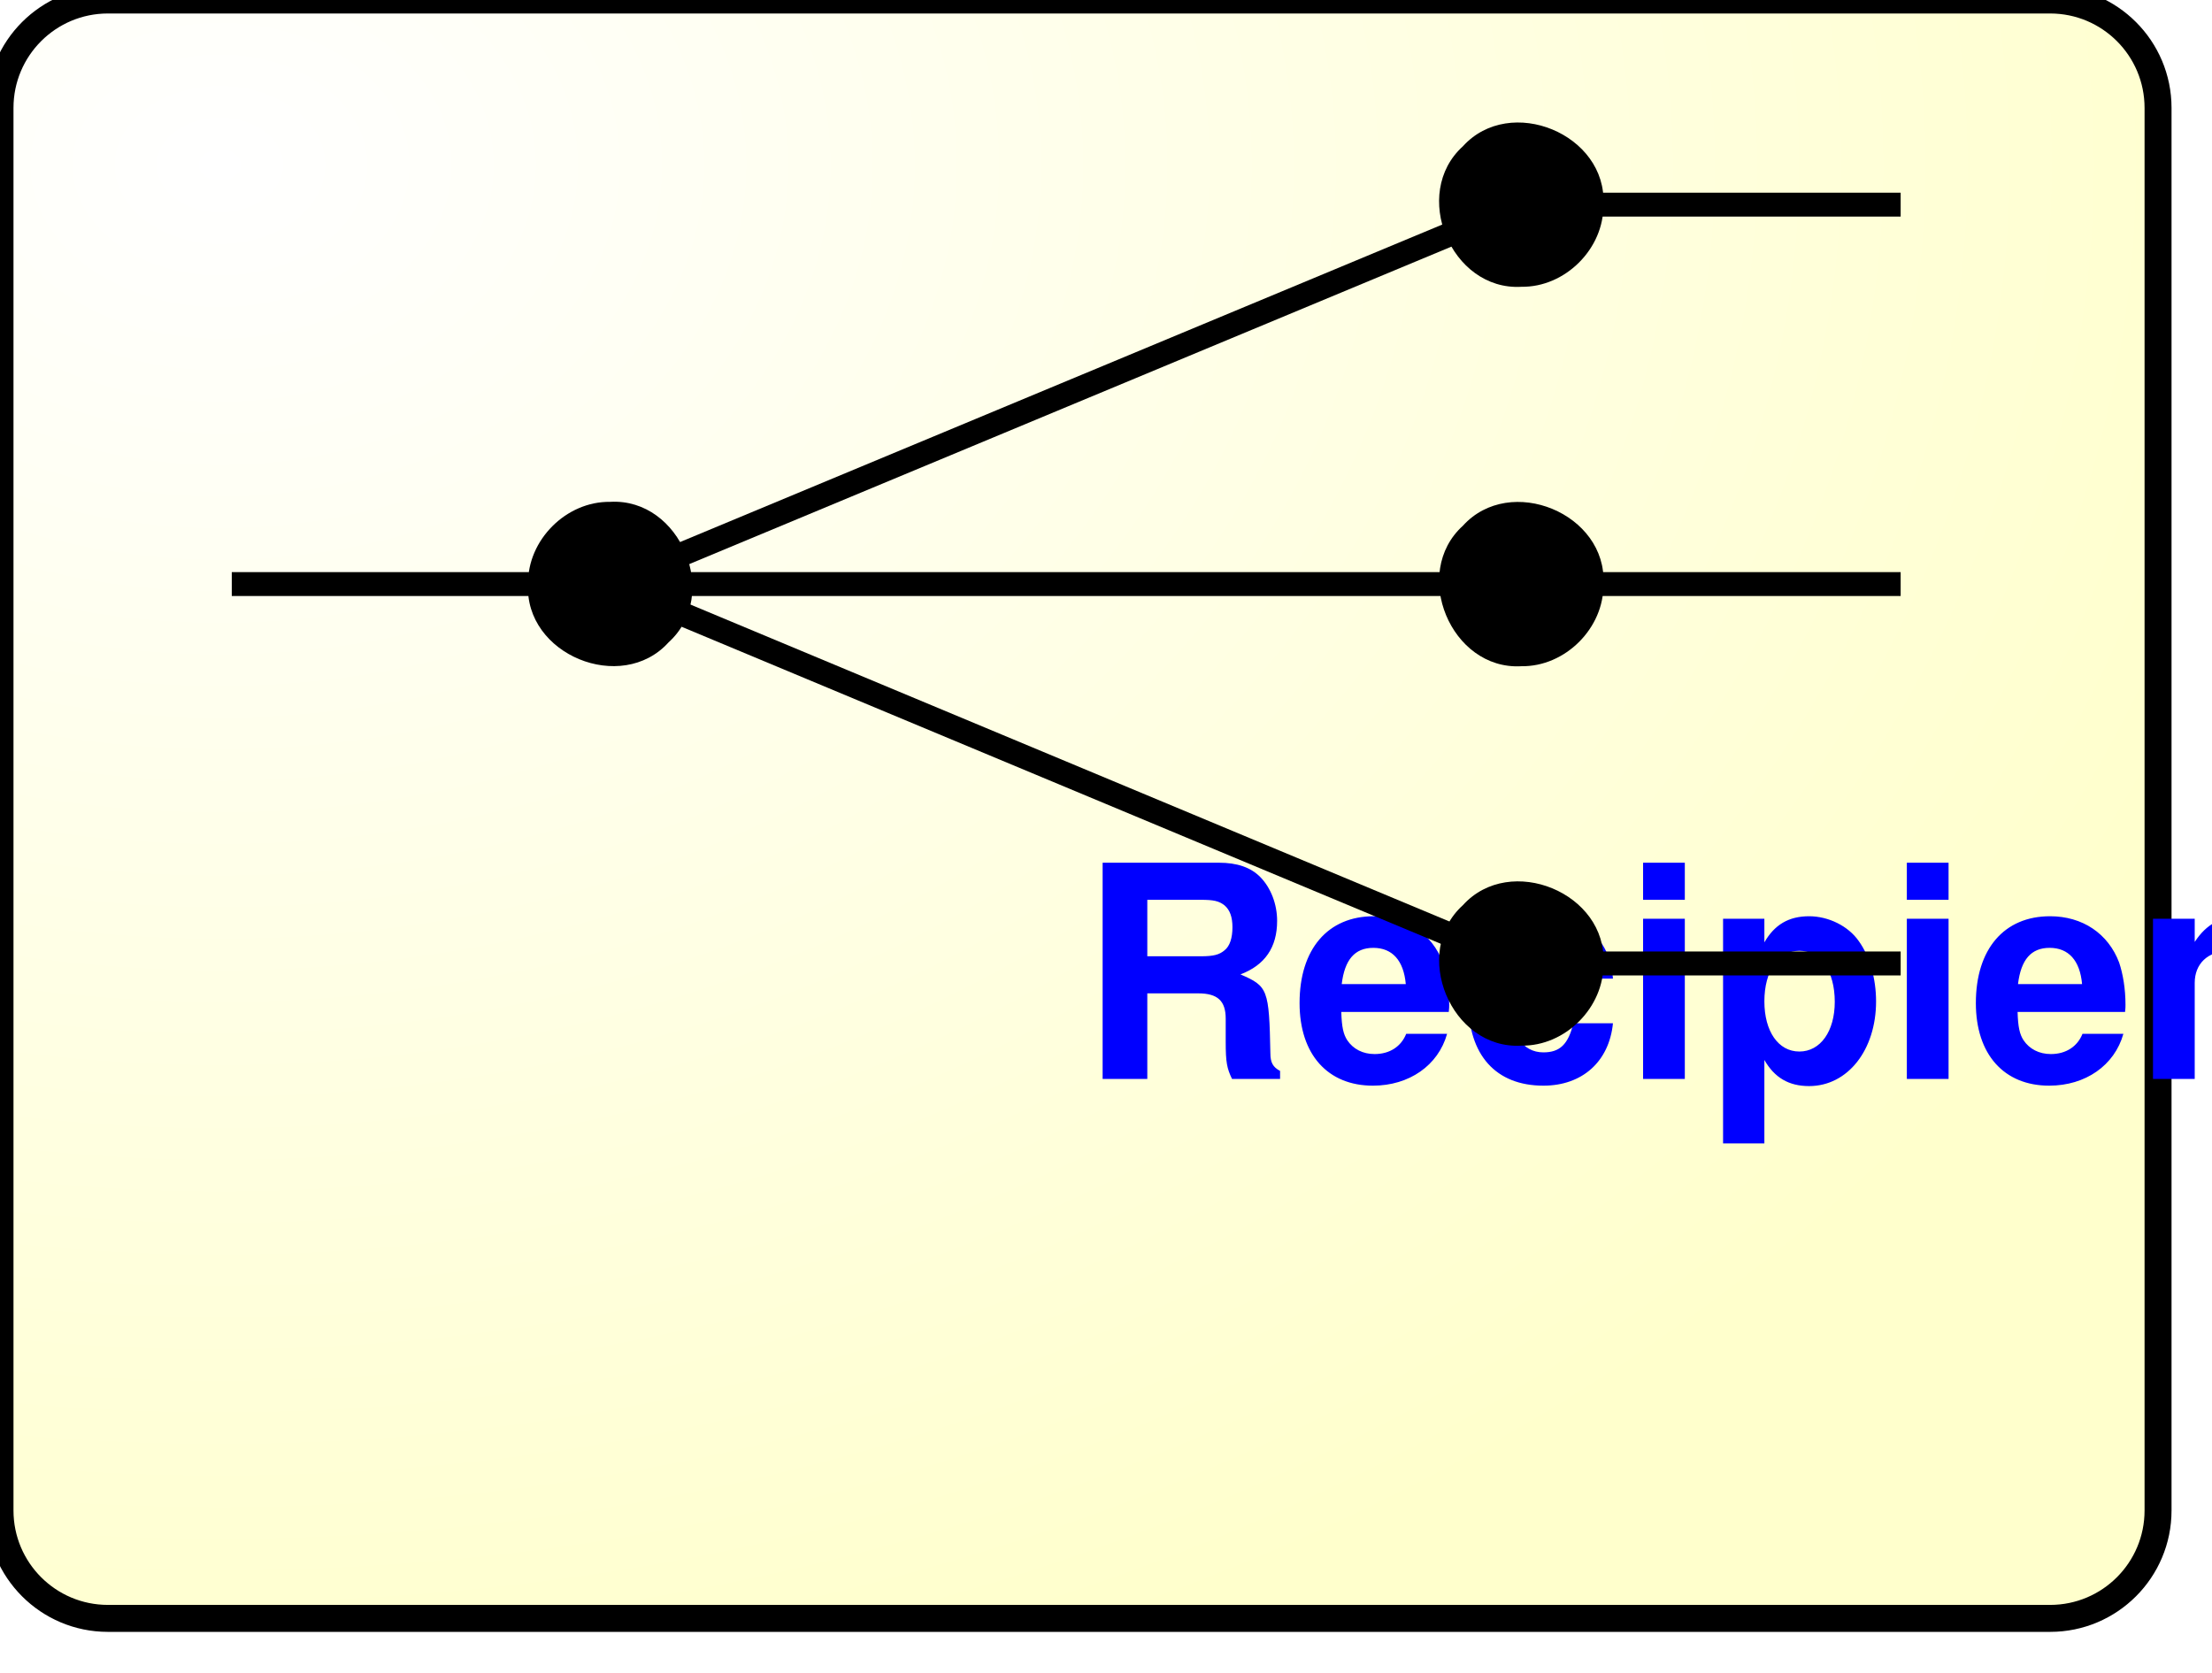
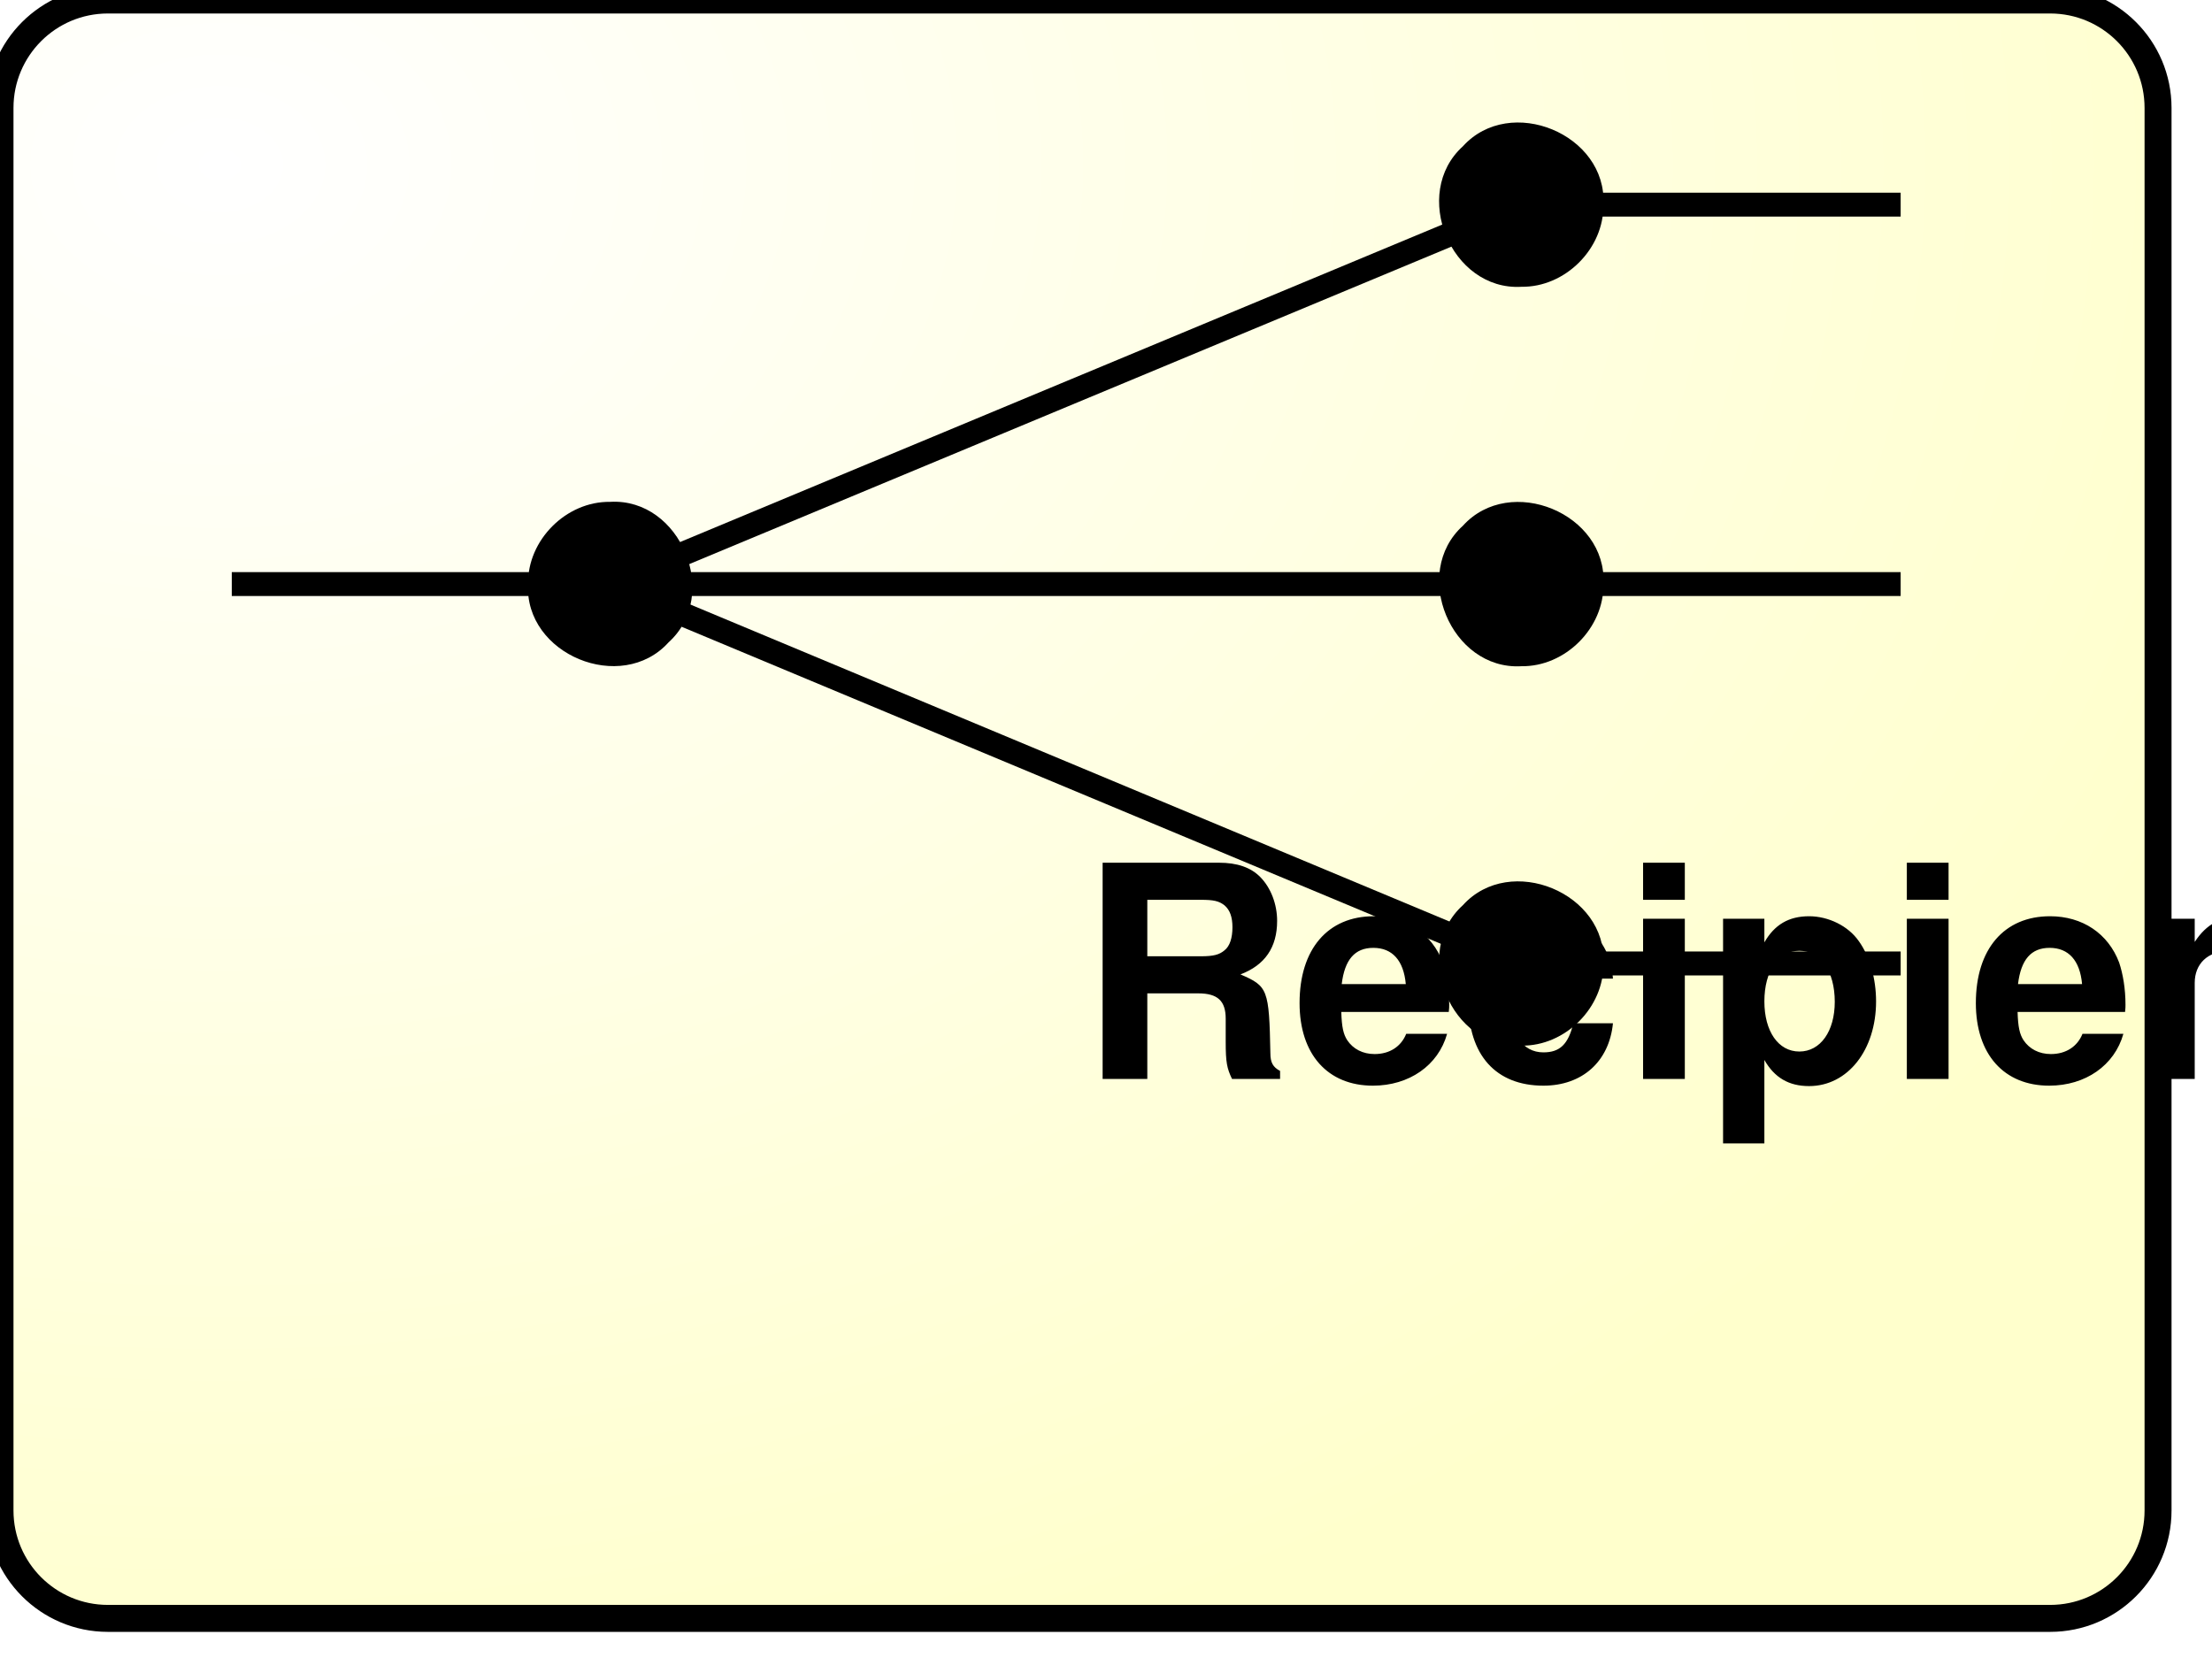
<svg xmlns="http://www.w3.org/2000/svg" xmlns:ns1="http://www.b3mn.org/oryx" width="82" height="62" version="1.0">
  <g pointer-events="fill" ns1:minimumSize="80 60">
    <defs>
      <radialGradient id="background" cx="10%" cy="10%" r="100%" fx="10%" fy="10%">
        <stop offset="0%" stop-color="#ffffff" stop-opacity="1" />
        <stop id="fill_el" offset="100%" stop-color="#ffffcc" stop-opacity="1" />
      </radialGradient>
    </defs>
    <rect id="text_frame" ns1:anchors="bottom top right left" x="1" y="1" width="78" height="58" rx="10" ry="10" stroke="none" stroke-width="2" fill="none" />
    <rect id="bg_frame" ns1:resize="vertical horizontal" x="0" y="0" width="80" height="60" rx="4" ry="4" stroke="black" stroke-width="1" fill="url(#background) #ffffcc" />
-     <text id="" ns1:anchors="left top" ns1:align="center top" ns1:fittoelem="text_frame" font-weight="bold" font-family="Helvetica" font-size="11" x="40" y="40" fill="blue">Recipientlist</text>
+     <text id="" ns1:anchors="left top" ns1:align="center top" ns1:fittoelem="text_frame" font-weight="bold" font-family="Helvetica" font-size="11" x="40" y="40" fill="black">Recipientlist</text>
    <g transform="scale(1,1) translate(8,3)">
      <path d="m 0.592,18.653 c 3.673,0 7.346,0 11.02,0" stroke-width="0.886" fill="none" stroke="#000000" id="path5396" stroke-linejoin="round" />
      <path d="m 14.624,15.605 c 2.612,-0.143 4.096,3.459 2.161,5.209 -1.749,1.935 -5.351,0.451 -5.209,-2.161 -0.028,-1.63 1.416,-3.075 3.047,-3.047 z" id="path5401" />
      <path d="m 50.978,4.586 c 3.827,0 7.654,0 11.48,0" stroke-width="0.886" fill="none" stroke="#000000" id="path5406" stroke-linejoin="round" />
      <path d="M 48.392,7.633 C 45.779,7.775 44.295,4.173 46.23,2.424 c 1.749,-1.935 5.351,-0.451 5.209,2.161 0.028,1.63 -1.416,3.075 -3.047,3.047 z" id="path5411" />
      <path d="m 50.978,18.653 c 3.827,0 7.654,0 11.48,0" stroke-width="0.886" fill="none" stroke="#000000" id="path5416" stroke-linejoin="round" />
      <path d="m 48.392,21.7 c -2.612,0.143 -4.096,-3.459 -2.161,-5.209 1.749,-1.935 5.351,-0.451 5.209,2.161 0.028,1.63 -1.416,3.075 -3.047,3.047 z" id="path5421" />
      <path d="m 50.978,32.719 c 3.827,0 7.654,0 11.48,0" stroke-width="0.886" fill="none" stroke="#000000" id="path5426" stroke-linejoin="round" />
      <path d="m 48.392,35.767 c -2.612,0.143 -4.096,-3.459 -2.161,-5.209 1.749,-1.935 5.351,-0.451 5.209,2.161 0.028,1.63 -1.416,3.075 -3.047,3.047 z" id="path5431" />
      <path d="M 14.624,18.653 C 25.88,13.964 37.136,9.275 48.392,4.586" stroke-width="0.886" fill="none" stroke="#000000" id="path5436" stroke-linejoin="round" />
      <path d="M 48.392,32.755 C 37.136,28.054 25.88,23.353 14.624,18.653 c 11.256,0 22.512,0 33.768,0" stroke-width="0.886" fill="none" stroke="#000000" id="path5441" stroke-linejoin="round" />
    </g>
  </g>
</svg>
